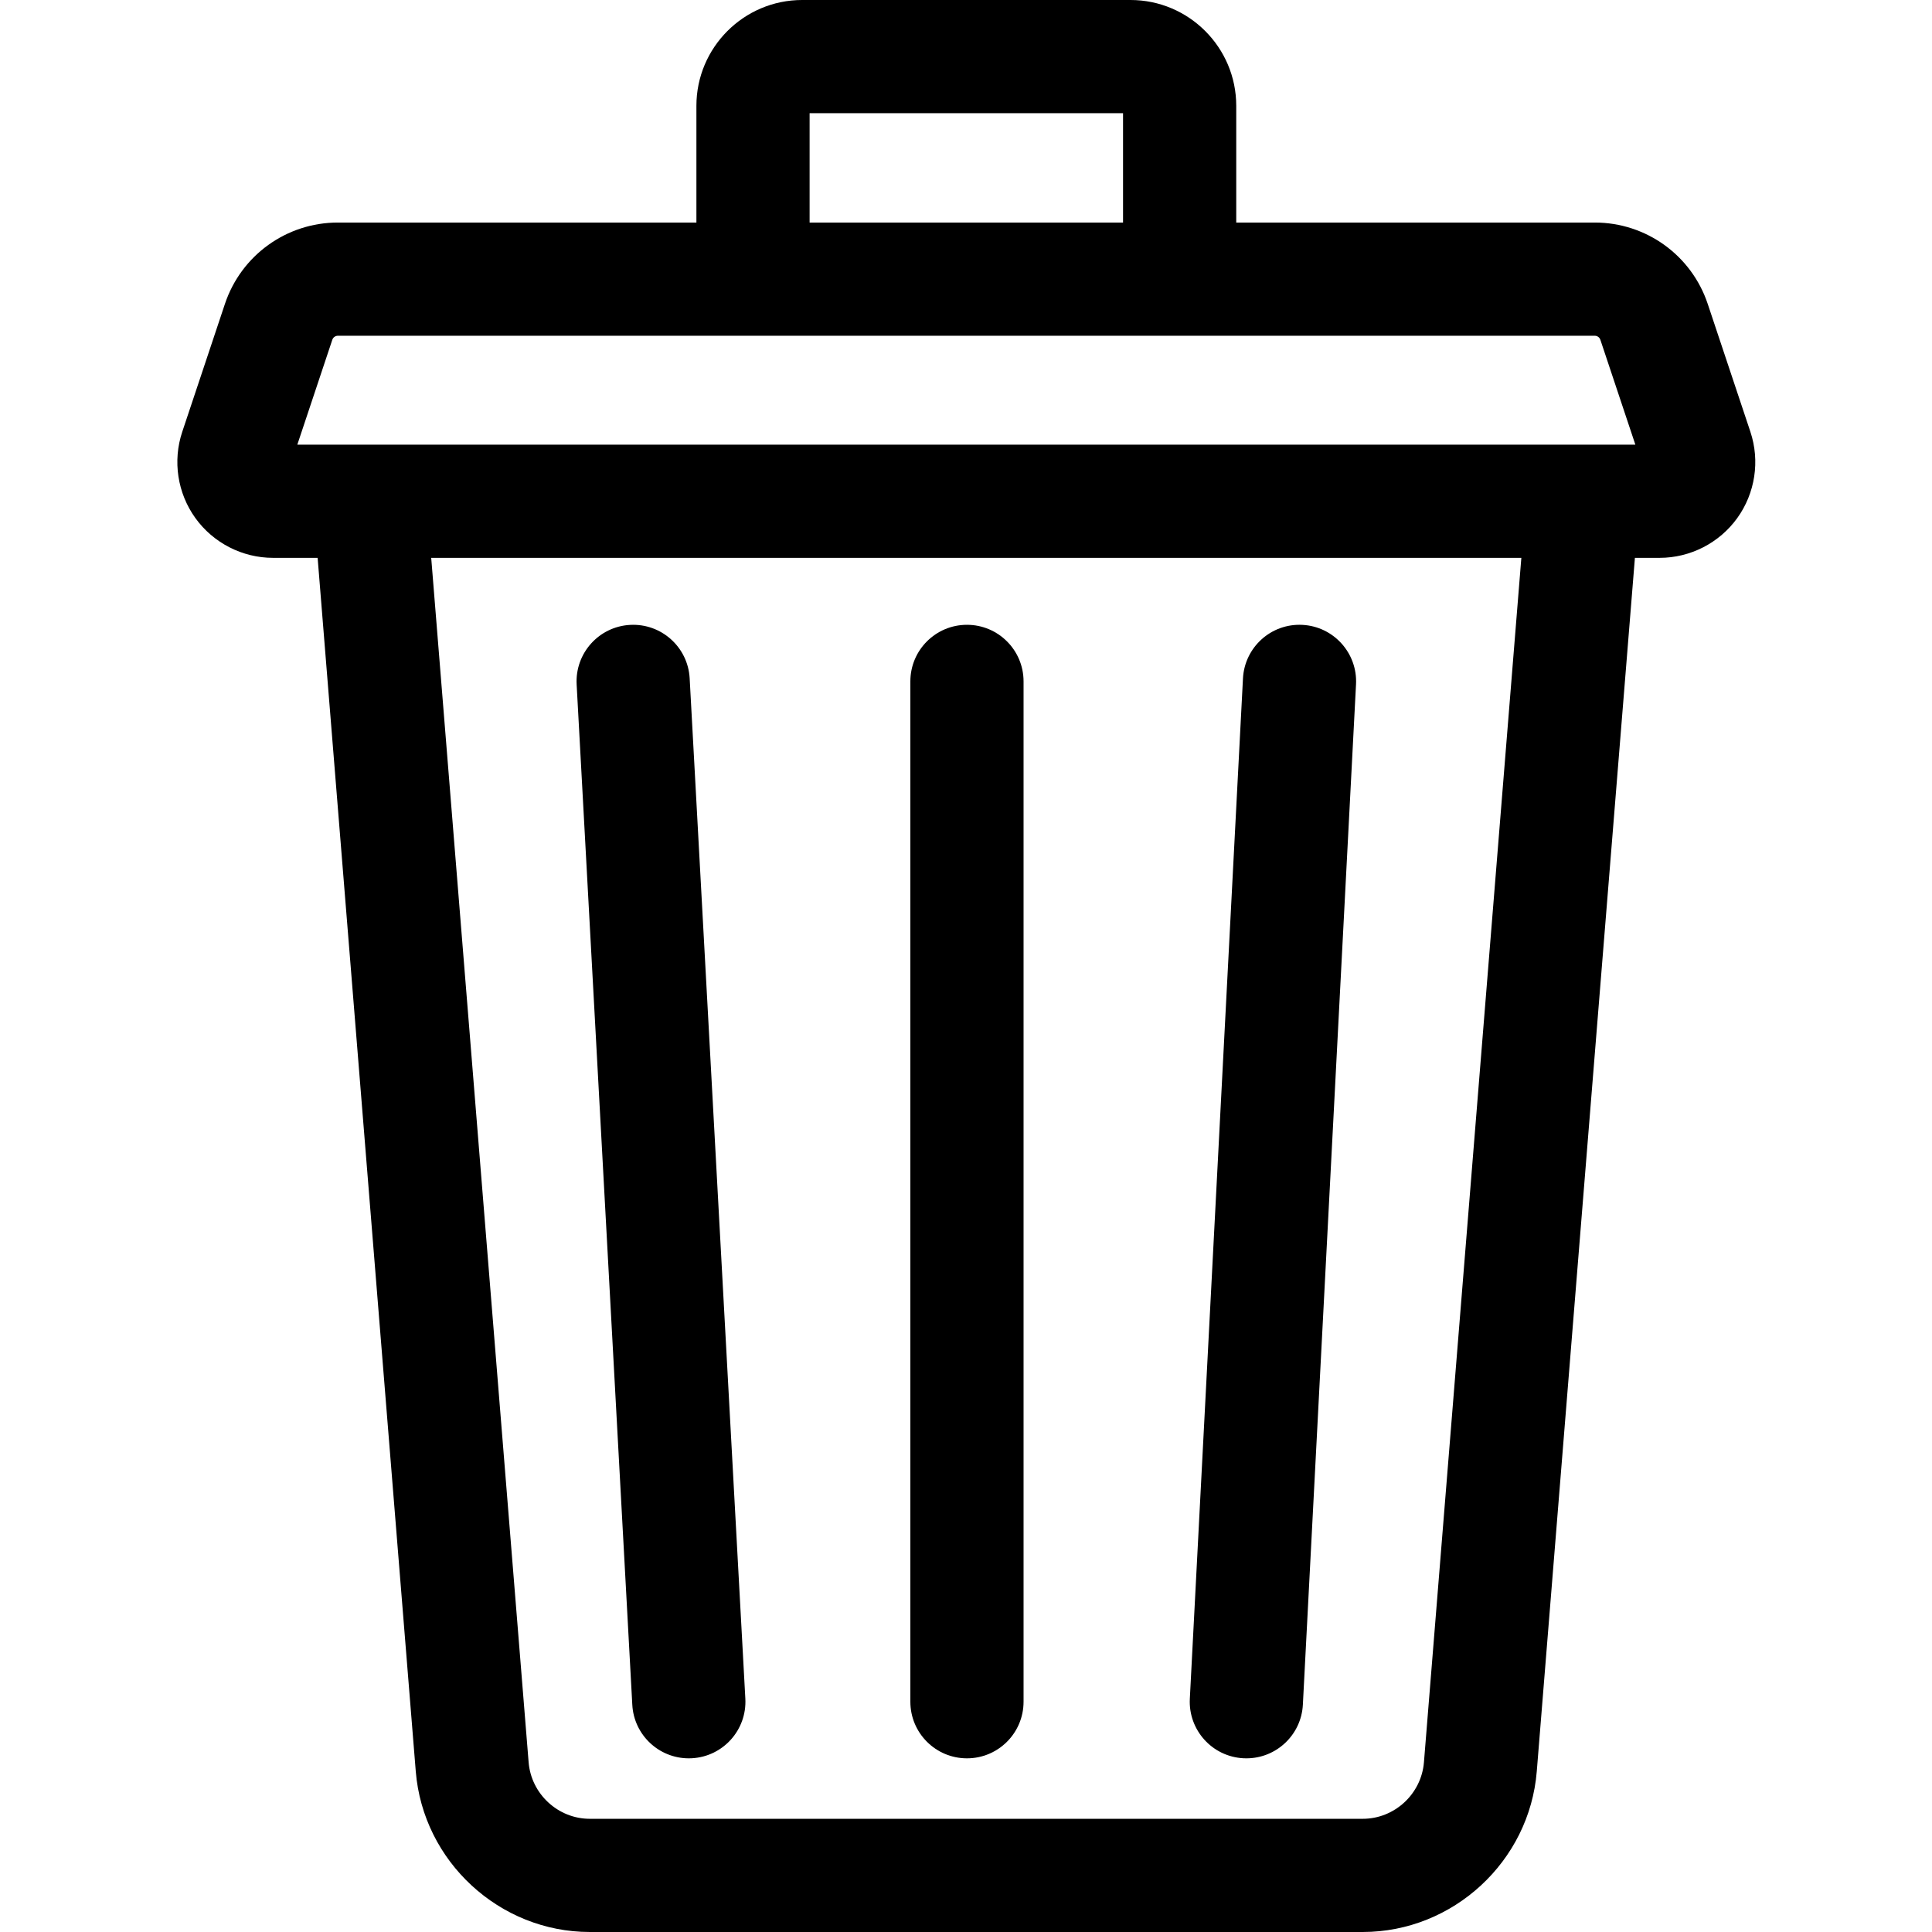
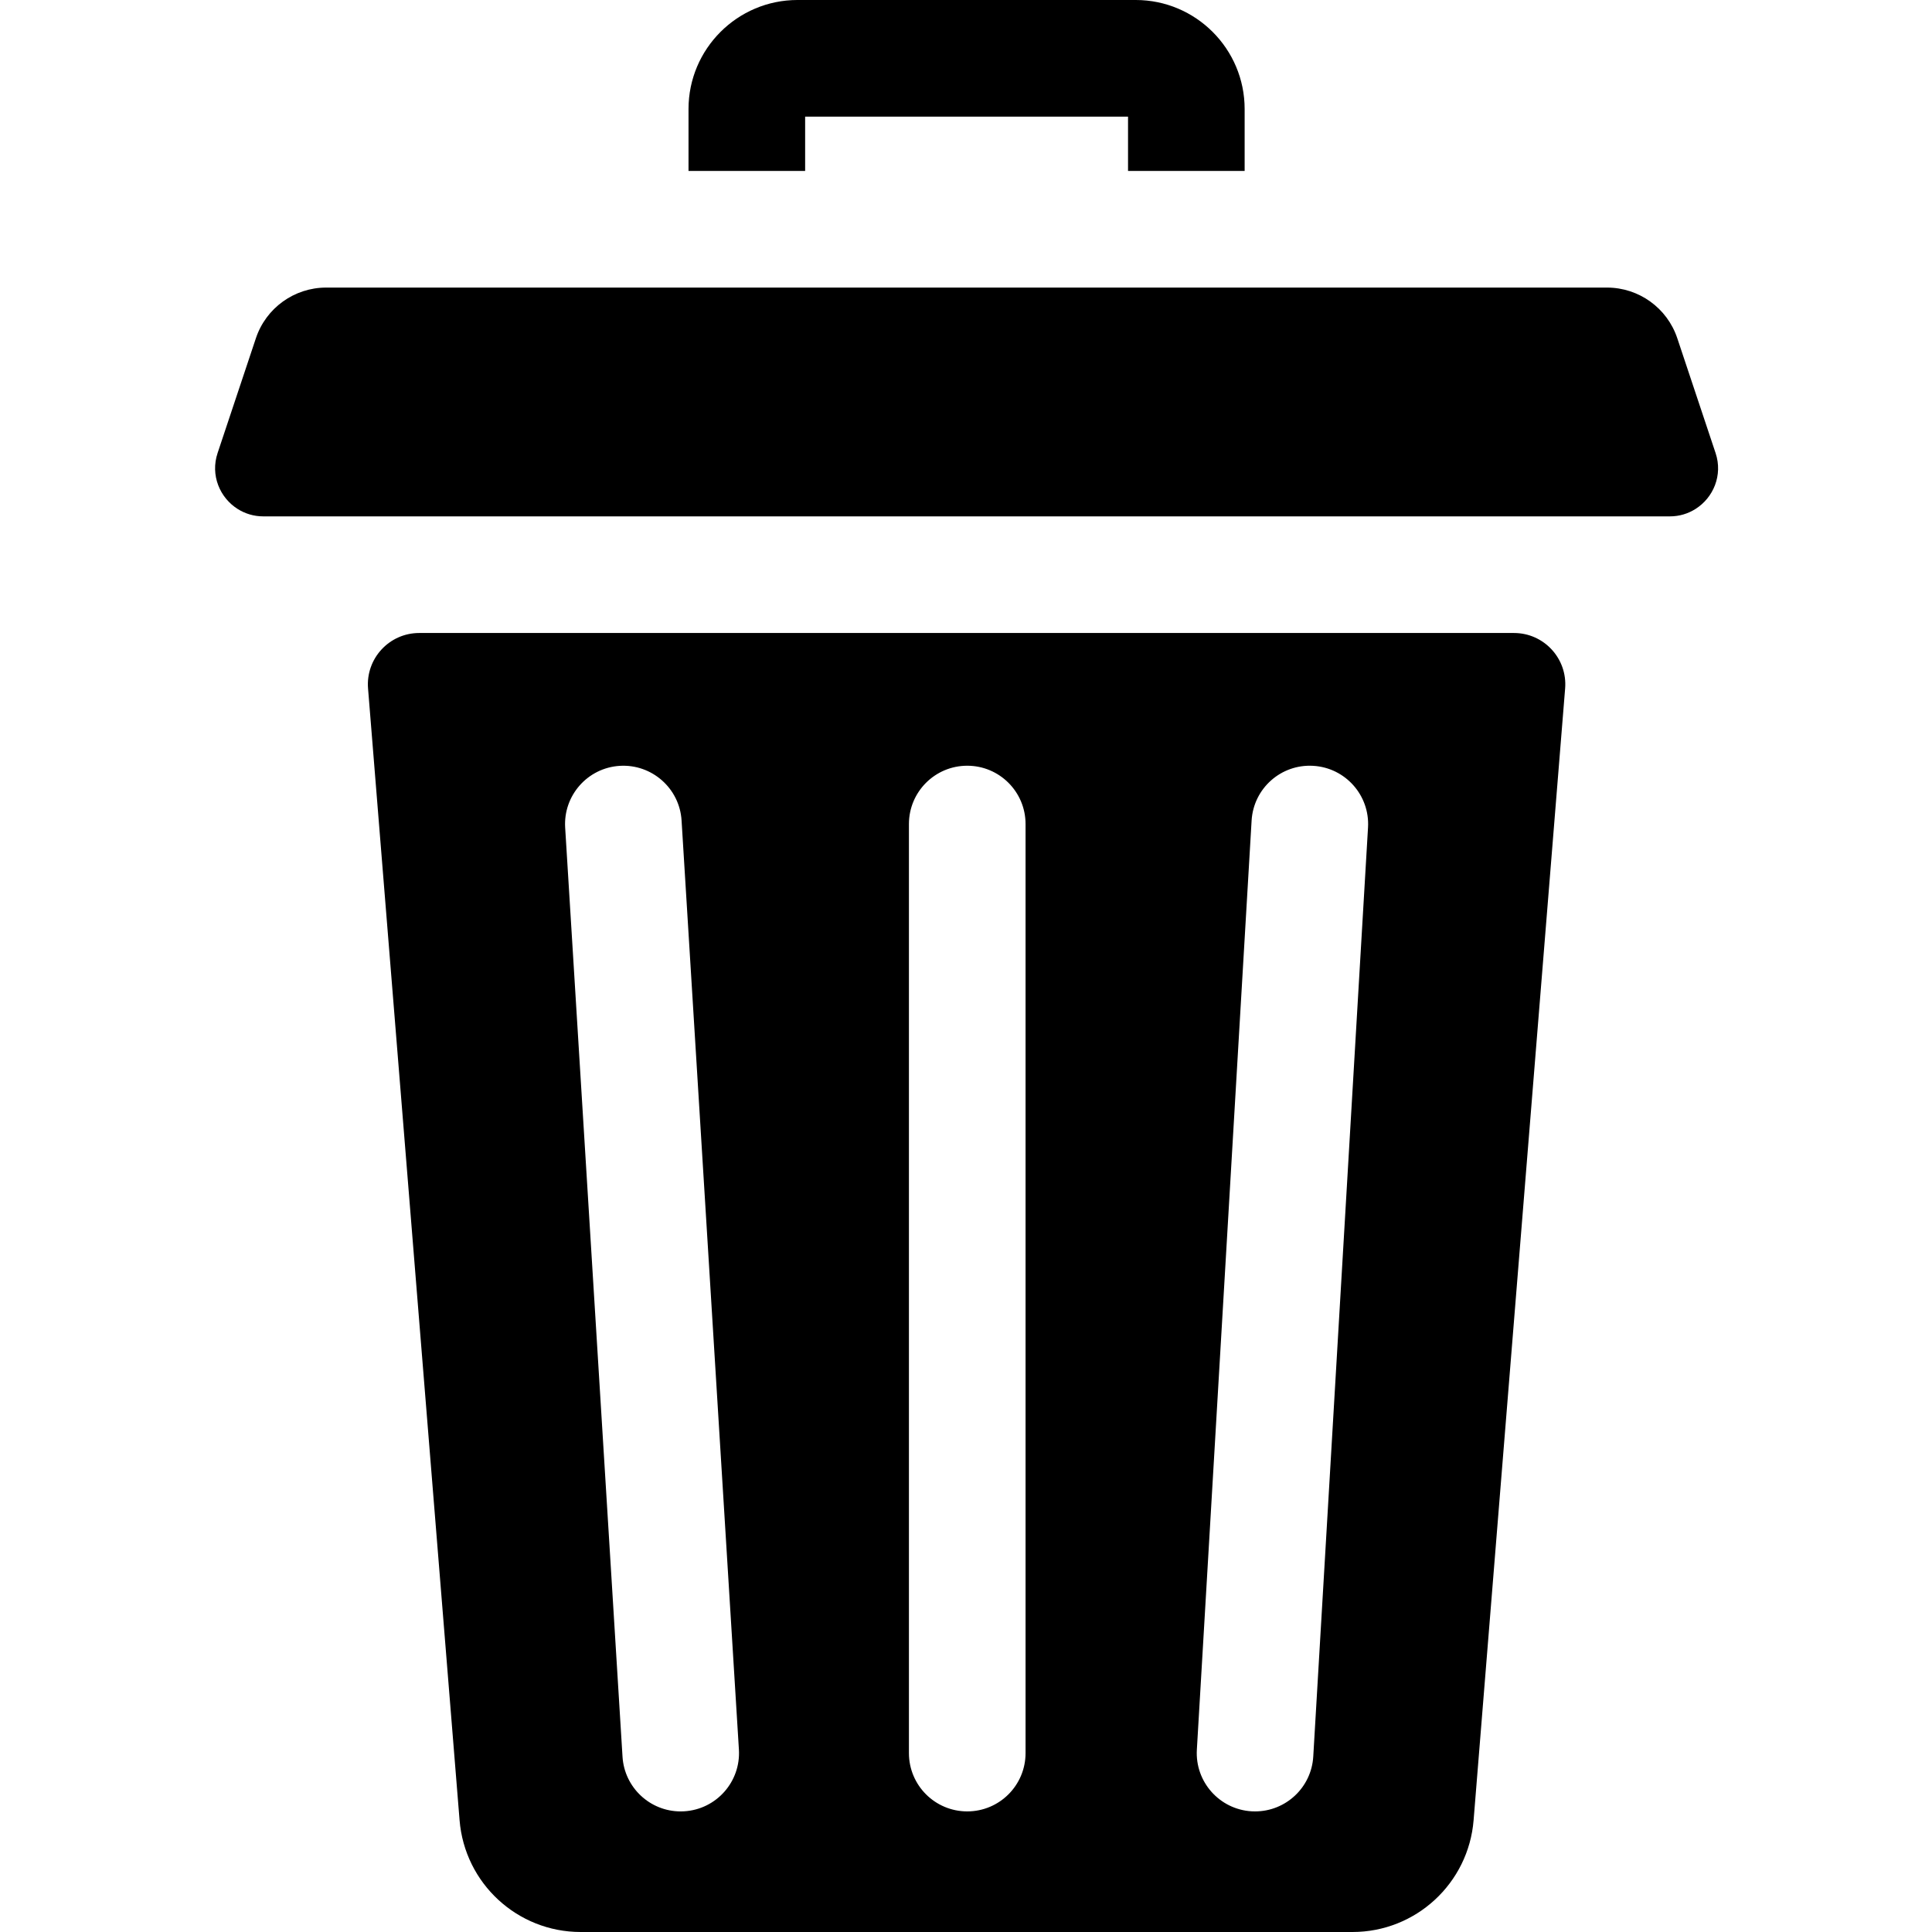
- <svg xmlns="http://www.w3.org/2000/svg" height="512pt" viewBox="-47 0 512 512" width="512pt">
-   <path d="m416.875 114.441-11.305-33.887c-4.305-12.906-16.34-21.578-29.941-21.578h-95.012v-30.934c0-15.461-12.57-28.043-28.027-28.043h-87.008c-15.453 0-28.027 12.582-28.027 28.043v30.934h-95.008c-13.605 0-25.641 8.672-29.945 21.578l-11.305 33.887c-2.574 7.715-1.27 16.258 3.484 22.855 4.754 6.598 12.445 10.539 20.578 10.539h11.816l26.008 321.605c1.934 23.863 22.184 42.559 46.109 42.559h204.863c23.922 0 44.176-18.695 46.105-42.562l26.008-321.602h6.543c8.133 0 15.824-3.941 20.578-10.535 4.754-6.598 6.059-15.145 3.484-22.859zm-249.32-84.441h83.062v28.977h-83.062zm162.805 437.02c-.68 8.402-7.797 14.98-16.203 14.98h-204.863c-8.406 0-15.523-6.578-16.203-14.98l-25.816-319.184h288.898zm-298.566-349.184 9.27-27.789c.211-.641.809-1.07 1.484-1.07h333.082c.676 0 1.27.43 1.484 1.07l9.27 27.789zm0 0" />
-   <path d="m282.516 465.957c.266.016.527.02.793.02 7.926 0 14.551-6.211 14.965-14.219l14.086-270.398c.43-8.273-5.93-15.332-14.199-15.762-8.293-.441-15.328 5.926-15.762 14.199l-14.082 270.398c-.43 8.273 5.926 15.332 14.199 15.762zm0 0" />
-   <path d="m120.566 451.793c.438 7.996 7.055 14.184 14.965 14.184.273 0 .555-.008.832-.023 8.27-.449 14.609-7.52 14.16-15.793l-14.754-270.398c-.449-8.273-7.52-14.613-15.793-14.16-8.27.449-14.609 7.52-14.16 15.793zm0 0" />
-   <path d="m209.254 465.977c8.285 0 15-6.715 15-15v-270.398c0-8.285-6.715-15-15-15s-15 6.715-15 15v270.398c0 8.285 6.715 15 15 15zm0 0" />
+ <svg xmlns="http://www.w3.org/2000/svg" height="512pt" viewBox="-57 0 512 512" width="512pt">
+   <path d="m156.371 30.906h85.57v14.398h30.902v-16.414c.004-15.93-12.949-28.891-28.871-28.891h-89.633c-15.922 0-28.875 12.961-28.875 28.891v16.414h30.906zm0 0" />
+   <path d="m344.211 167.75h-290.109c-7.949 0-14.207 6.781-13.566 14.707l24.254 299.906c1.352 16.742 15.316 29.637 32.094 29.637h204.543c16.777 0 30.742-12.895 32.094-29.641l24.254-299.902c.645-7.926-5.613-14.707-13.562-14.707zm-219.863 312.262c-.324.02-.648.031-.969.031-8.102 0-14.902-6.309-15.406-14.504l-15.199-246.207c-.523-8.52 5.957-15.852 14.473-16.375 8.488-.516 15.852 5.949 16.375 14.473l15.195 246.207c.527 8.52-5.953 15.848-14.469 16.375zm90.434-15.422c0 8.531-6.918 15.449-15.453 15.449s-15.453-6.918-15.453-15.449v-246.211c0-8.535 6.918-15.453 15.453-15.453 8.531 0 15.453 6.918 15.453 15.453zm90.758-245.301-14.512 246.207c-.48 8.211-7.293 14.543-15.41 14.543-.305 0-.613-.008-.922-.023-8.52-.504-15.02-7.816-14.516-16.336l14.508-246.211c.5-8.52 7.789-15.02 16.332-14.516 8.52.5 15.02 7.816 14.52 16.336zm0 0" />
+   <path d="m397.648 120.062-10.148-30.422c-2.676-8.02-10.184-13.43-18.641-13.43h-339.41c-8.453 0-15.965 5.41-18.637 13.43l-10.148 30.422c-1.957 5.867.59 11.852 5.344 14.836 1.938 1.215 4.23 1.945 6.75 1.945h372.797c2.52 0 4.816-.73 6.75-1.949 4.754-2.984 7.301-8.969 5.344-14.832zm0 0" />
</svg>
